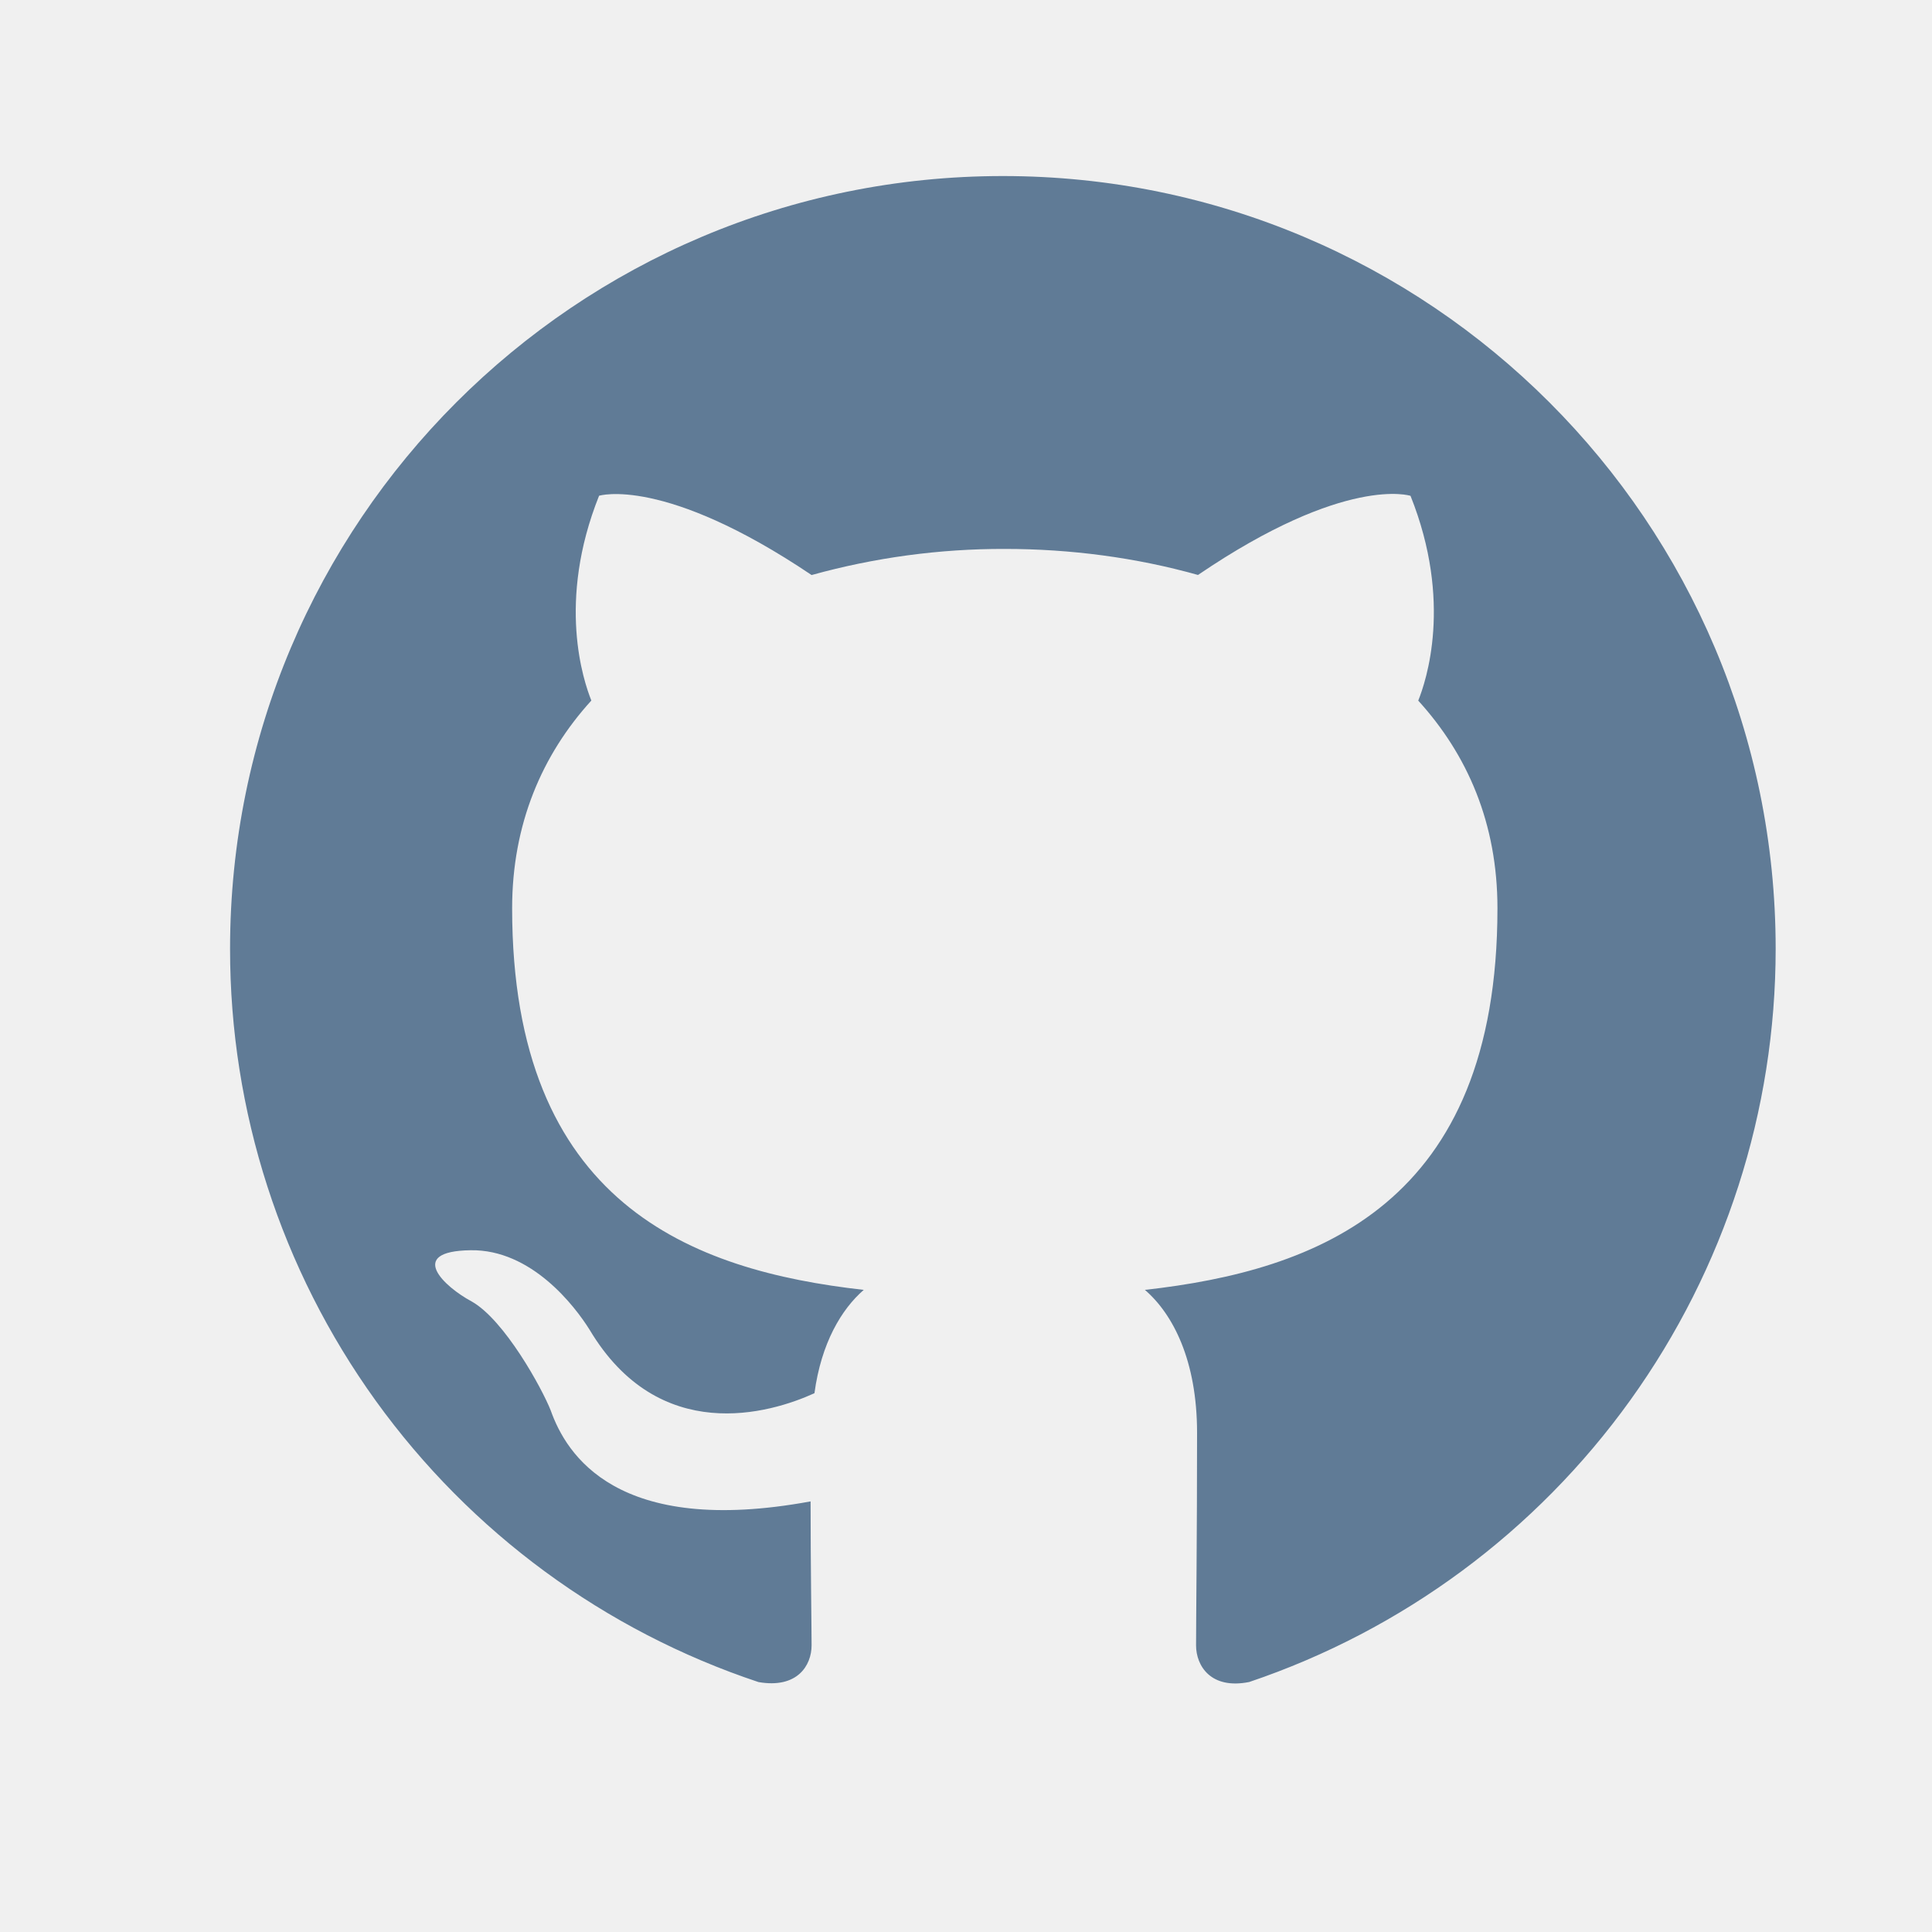
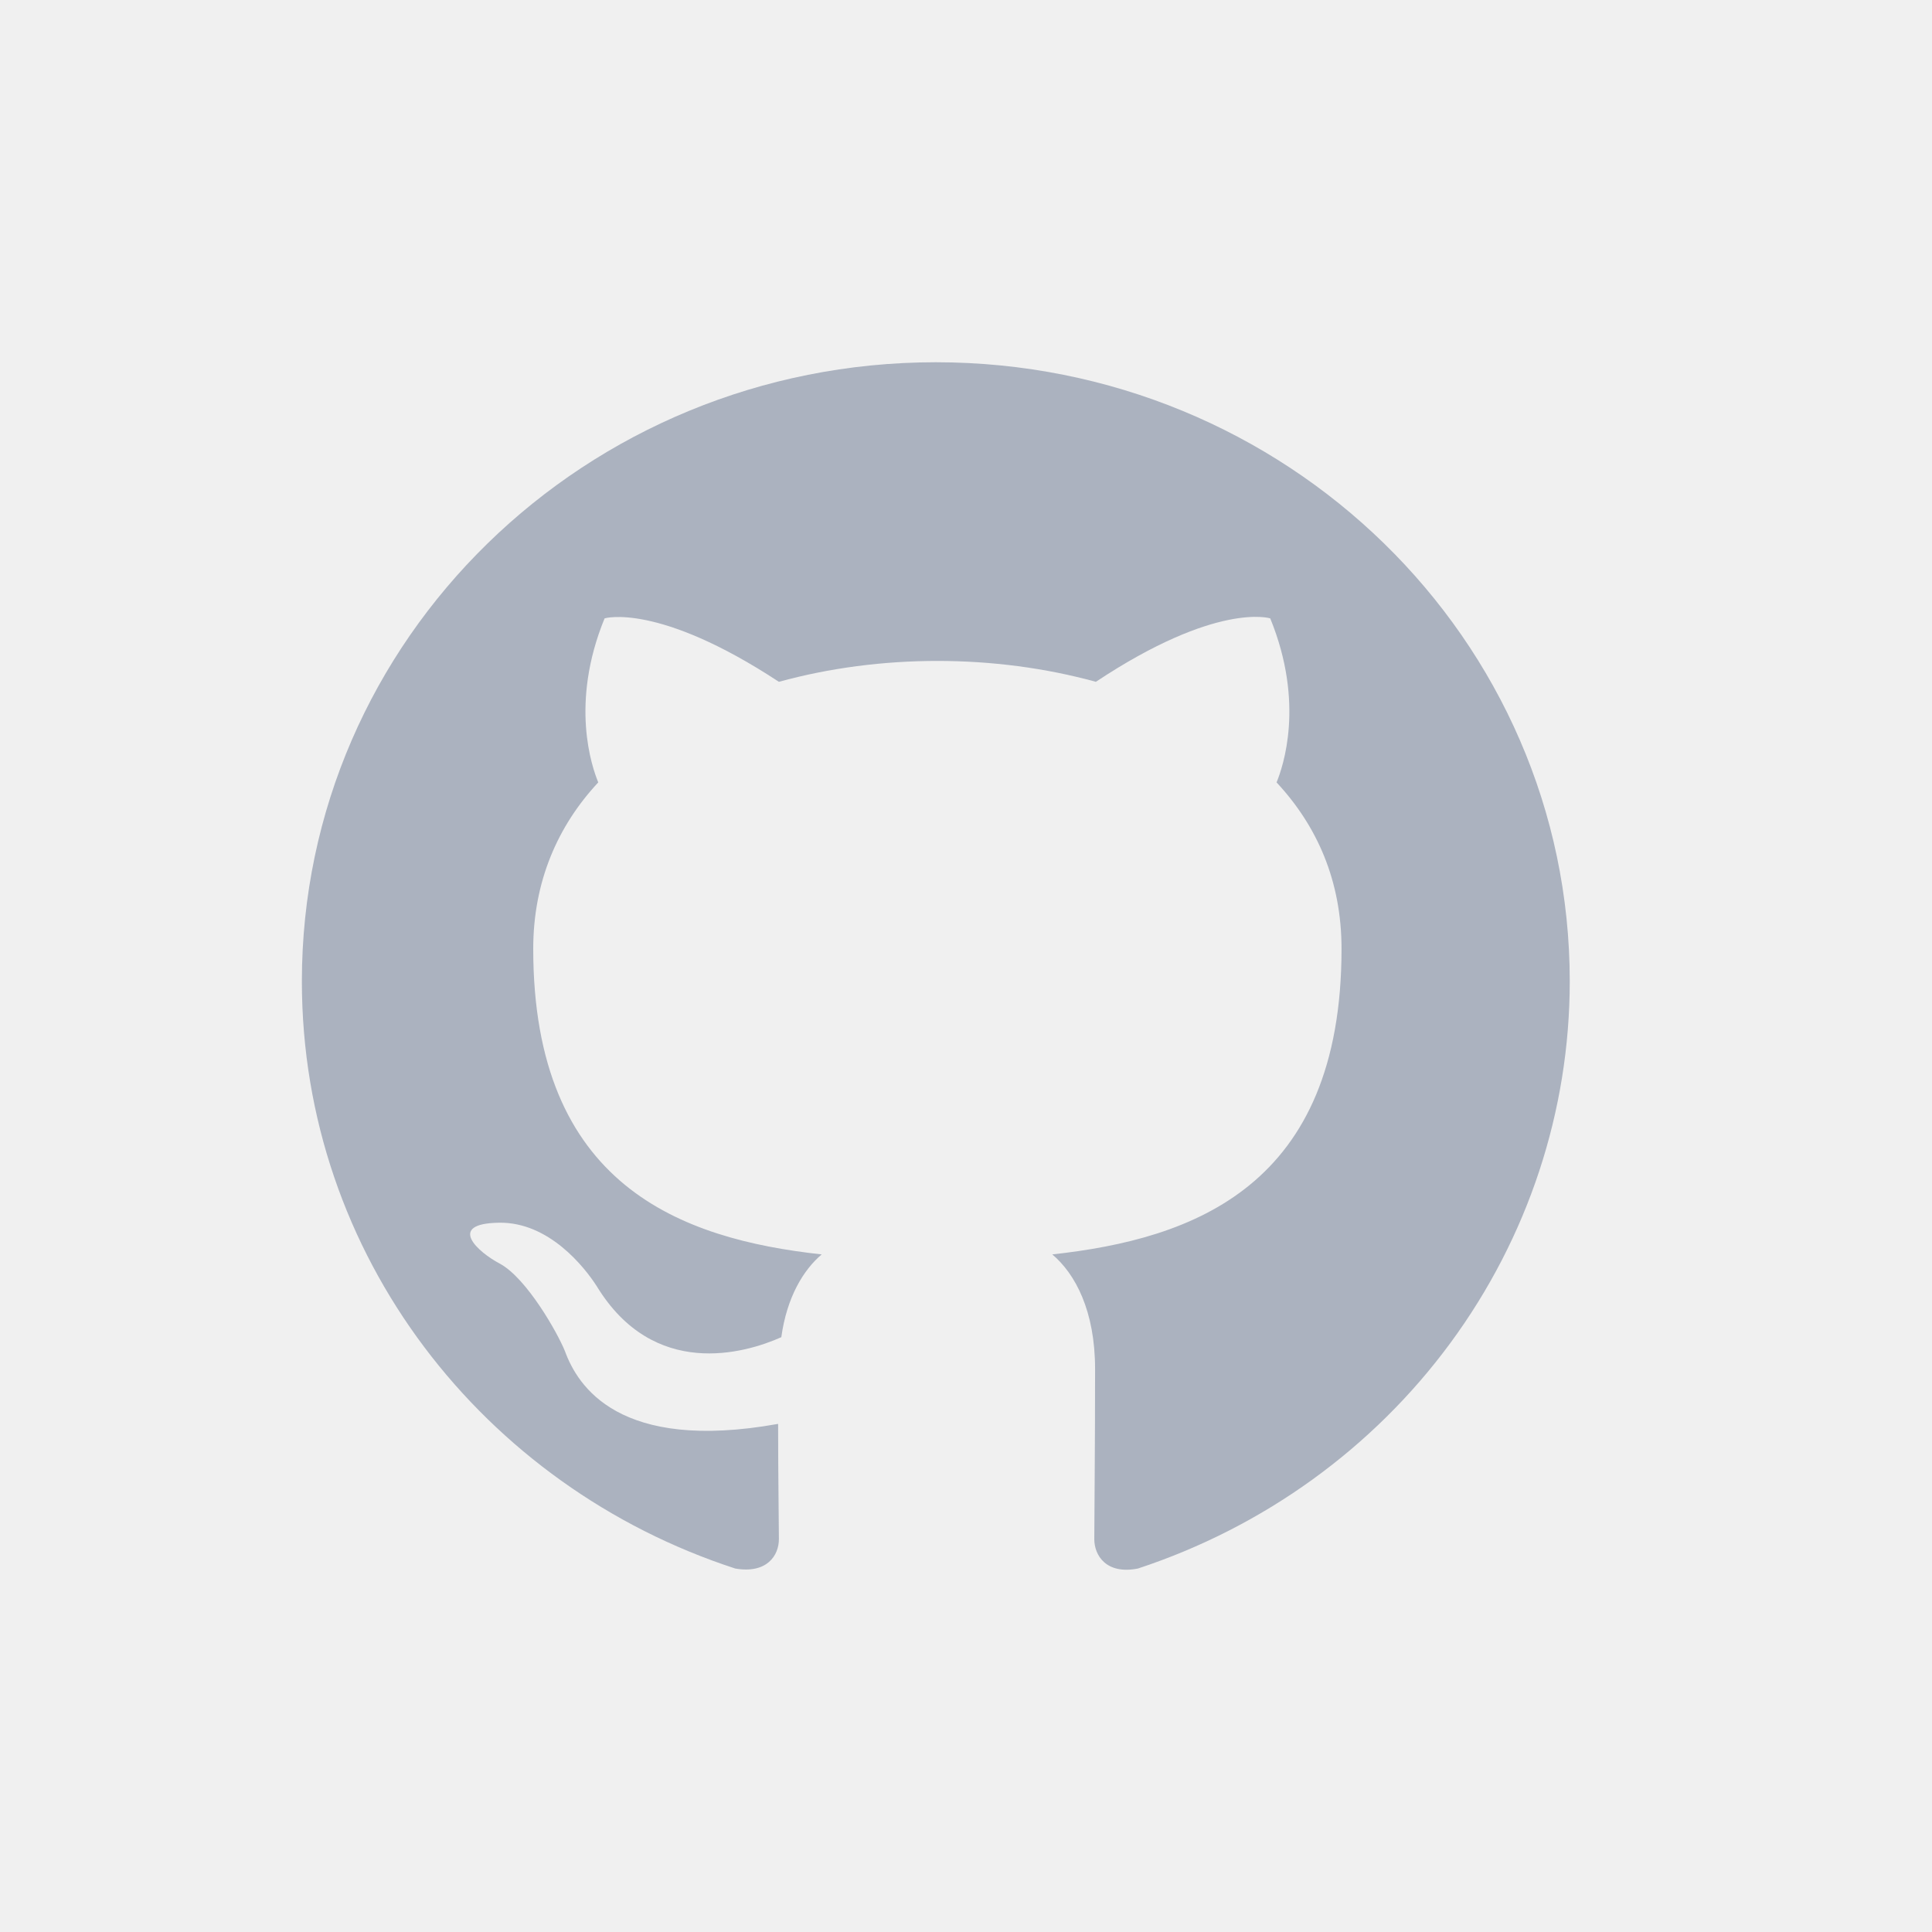
- <svg xmlns="http://www.w3.org/2000/svg" width="25" height="25" viewBox="0 0 25 25" fill="none">
-   <g clip-path="url(#clip0_2879_930)">
-     <path d="M12.977 2.278C7.452 2.278 2.977 6.753 2.977 12.278C2.976 14.377 3.636 16.424 4.863 18.127C6.091 19.83 7.823 21.103 9.815 21.766C10.315 21.853 10.502 21.553 10.502 21.29C10.502 21.053 10.489 20.266 10.489 19.428C7.977 19.891 7.327 18.816 7.127 18.253C7.014 17.965 6.527 17.078 6.102 16.84C5.752 16.653 5.252 16.19 6.089 16.178C6.877 16.165 7.439 16.903 7.627 17.203C8.527 18.715 9.965 18.29 10.539 18.028C10.627 17.378 10.889 16.941 11.177 16.691C8.952 16.441 6.627 15.578 6.627 11.753C6.627 10.665 7.014 9.766 7.652 9.065C7.552 8.815 7.202 7.79 7.752 6.415C7.752 6.415 8.589 6.153 10.502 7.441C11.316 7.215 12.157 7.101 13.002 7.103C13.852 7.103 14.702 7.215 15.502 7.44C17.414 6.14 18.252 6.416 18.252 6.416C18.802 7.791 18.452 8.816 18.352 9.066C18.989 9.766 19.377 10.653 19.377 11.753C19.377 15.591 17.04 16.441 14.815 16.691C15.177 17.003 15.49 17.603 15.49 18.541C15.49 19.878 15.477 20.953 15.477 21.291C15.477 21.553 15.665 21.865 16.165 21.765C18.15 21.095 19.875 19.819 21.097 18.117C22.319 16.415 22.977 14.373 22.977 12.278C22.977 6.753 18.502 2.278 12.977 2.278Z" fill="#607B96" />
-   </g>
-   <defs>
-     <clipPath id="clip0_2879_930">
-       <rect width="24" height="24" fill="white" transform="translate(0.977051 0.278076)" />
-     </clipPath>
-   </defs>
+ <svg xmlns="http://www.w3.org/2000/svg" width="32" height="32" viewBox="0 0 32 32" fill="none">
+   <path d="M15.5 6C9.699 6 5 10.588 5 16.253C5 20.79 8.006 24.622 12.179 25.98C12.704 26.07 12.901 25.762 12.901 25.493C12.901 25.25 12.888 24.442 12.888 23.584C10.25 24.058 9.568 22.956 9.357 22.379C9.239 22.084 8.727 21.174 8.281 20.931C7.914 20.739 7.389 20.264 8.268 20.252C9.095 20.239 9.686 20.995 9.883 21.302C10.828 22.853 12.337 22.418 12.941 22.148C13.033 21.482 13.308 21.033 13.61 20.777C11.274 20.521 8.832 19.636 8.832 15.715C8.832 14.6 9.239 13.677 9.909 12.959C9.804 12.703 9.436 11.652 10.014 10.242C10.014 10.242 10.893 9.973 12.901 11.293C13.741 11.062 14.634 10.947 15.526 10.947C16.419 10.947 17.311 11.062 18.151 11.293C20.159 9.96 21.039 10.242 21.039 10.242C21.616 11.652 21.249 12.703 21.144 12.959C21.813 13.677 22.22 14.587 22.22 15.715C22.22 19.649 19.766 20.521 17.429 20.777C17.81 21.098 18.138 21.713 18.138 22.674C18.138 24.045 18.125 25.147 18.125 25.493C18.125 25.762 18.322 26.083 18.847 25.98C20.931 25.294 22.743 23.985 24.026 22.24C25.309 20.495 26 18.401 26 16.253C26 10.588 21.301 6 15.5 6Z" fill="#ABB2BF" />
</svg>
